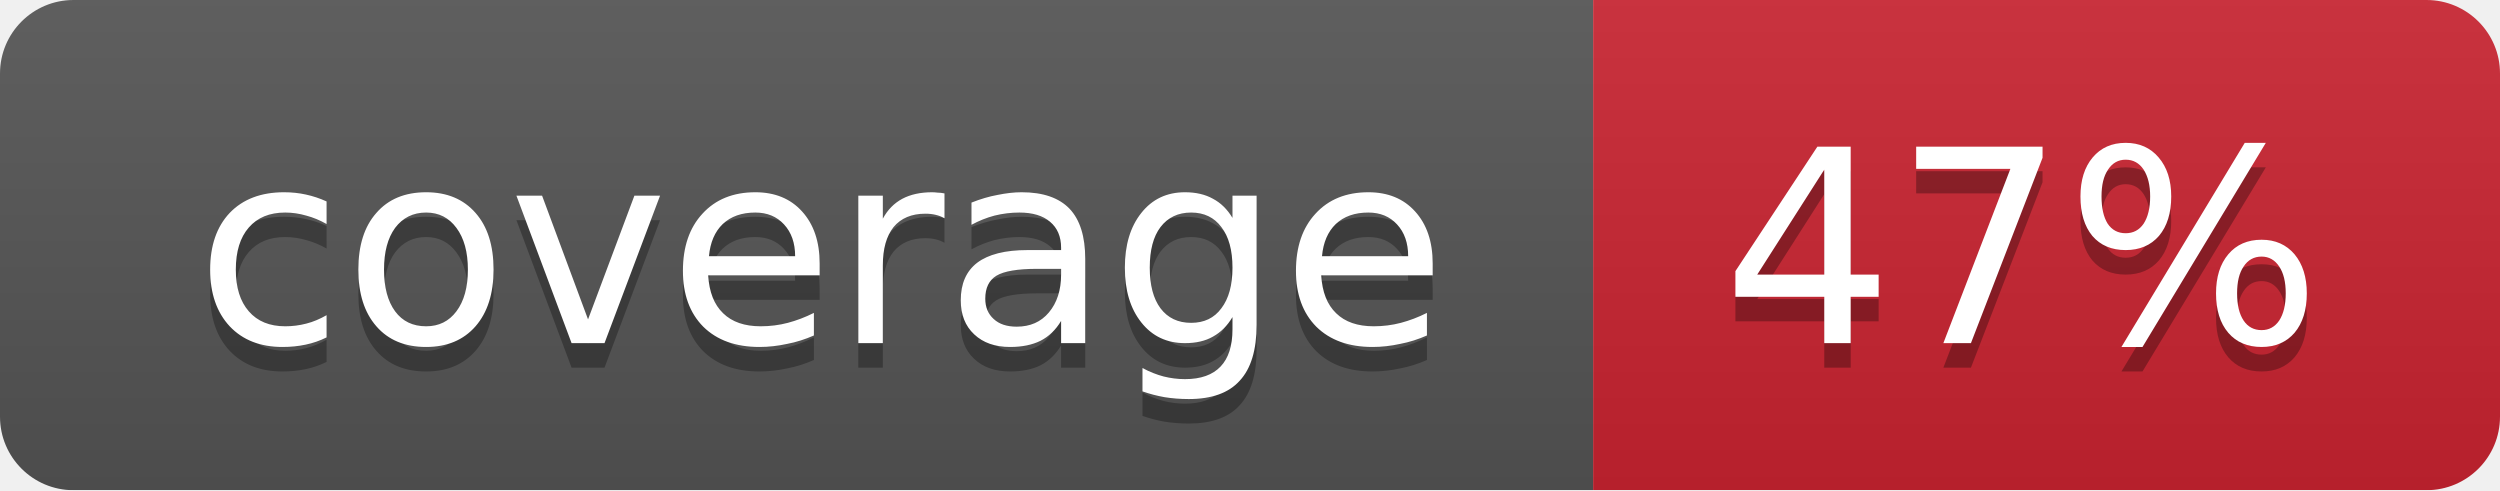
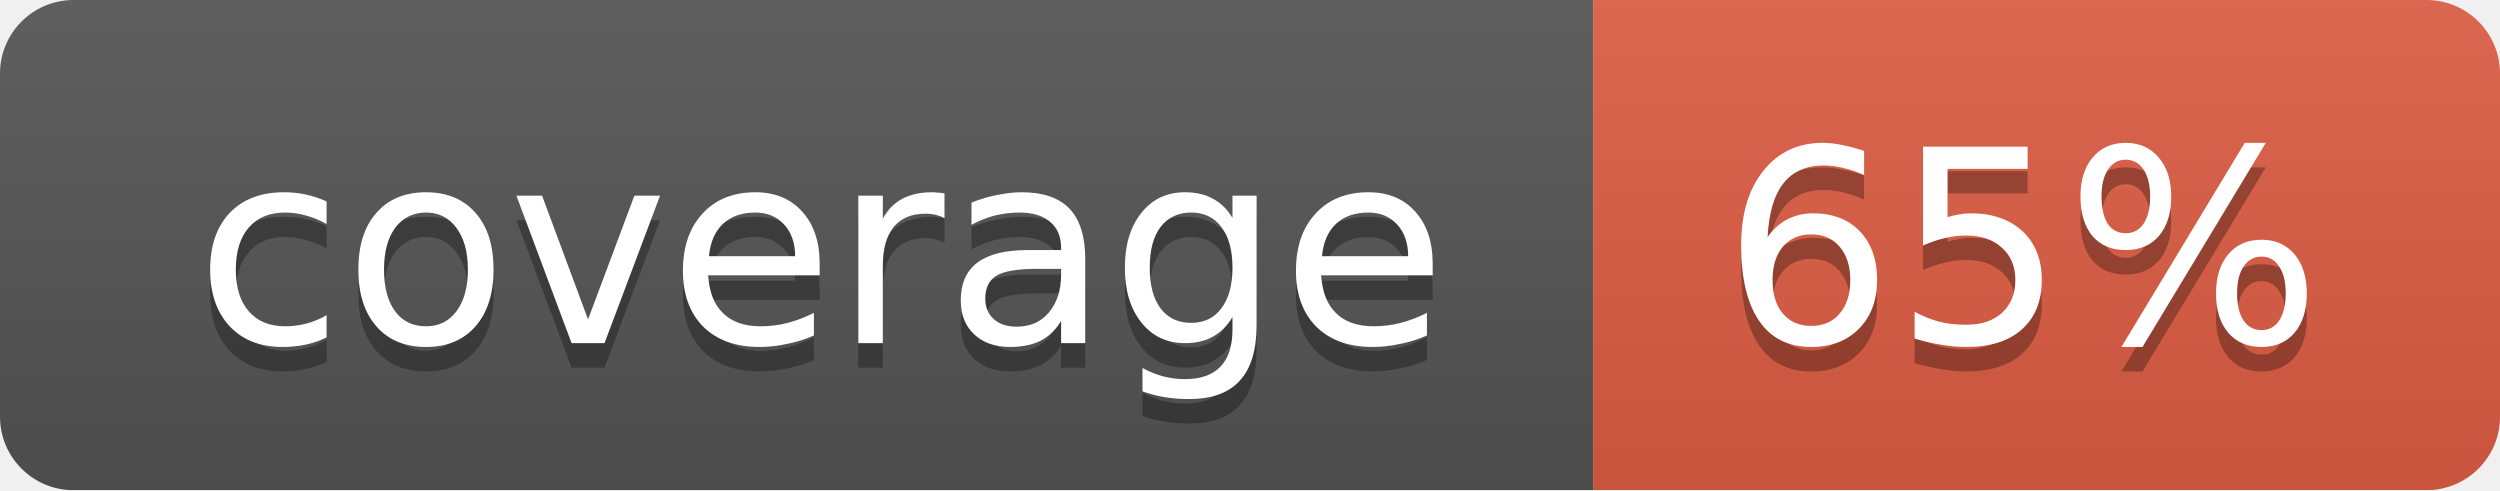
<svg xmlns="http://www.w3.org/2000/svg" width="102" height="20">
  <linearGradient id="smooth" x2="0" y2="100%">
    <stop offset="0" stop-color="#bbb" stop-opacity=".1" />
    <stop offset="1" stop-opacity=".1" />
  </linearGradient>
  <mask id="round">
    <rect width="102" height="20" rx="3" fill="#fff" />
  </mask>
  <g mask="url(#round)">
    <rect width="65" height="20" fill="#555" />
-     <rect x="65" width="37" height="20" fill="#cb2431" />
+     <rect x="65" width="37" height="20" fill="#e05d44" />
    <rect width="102" height="20" fill="url(#smooth)" />
  </g>
  <g fill="#fff" text-anchor="middle" font-family="DejaVu Sans,Verdana,Geneva,sans-serif" font-size="11">
    <text x="33.5" y="15" fill="#010101" fill-opacity=".3">coverage</text>
    <text x="33.5" y="14">coverage</text>
-     <text x="82.5" y="15" fill="#010101" fill-opacity=".3">47%</text>
-     <text x="82.5" y="14">47%</text>
+     <text x="82.5" y="15" fill="#010101" fill-opacity=".3">65%</text>
+     <text x="82.5" y="14">65%</text>
  </g>
</svg>
